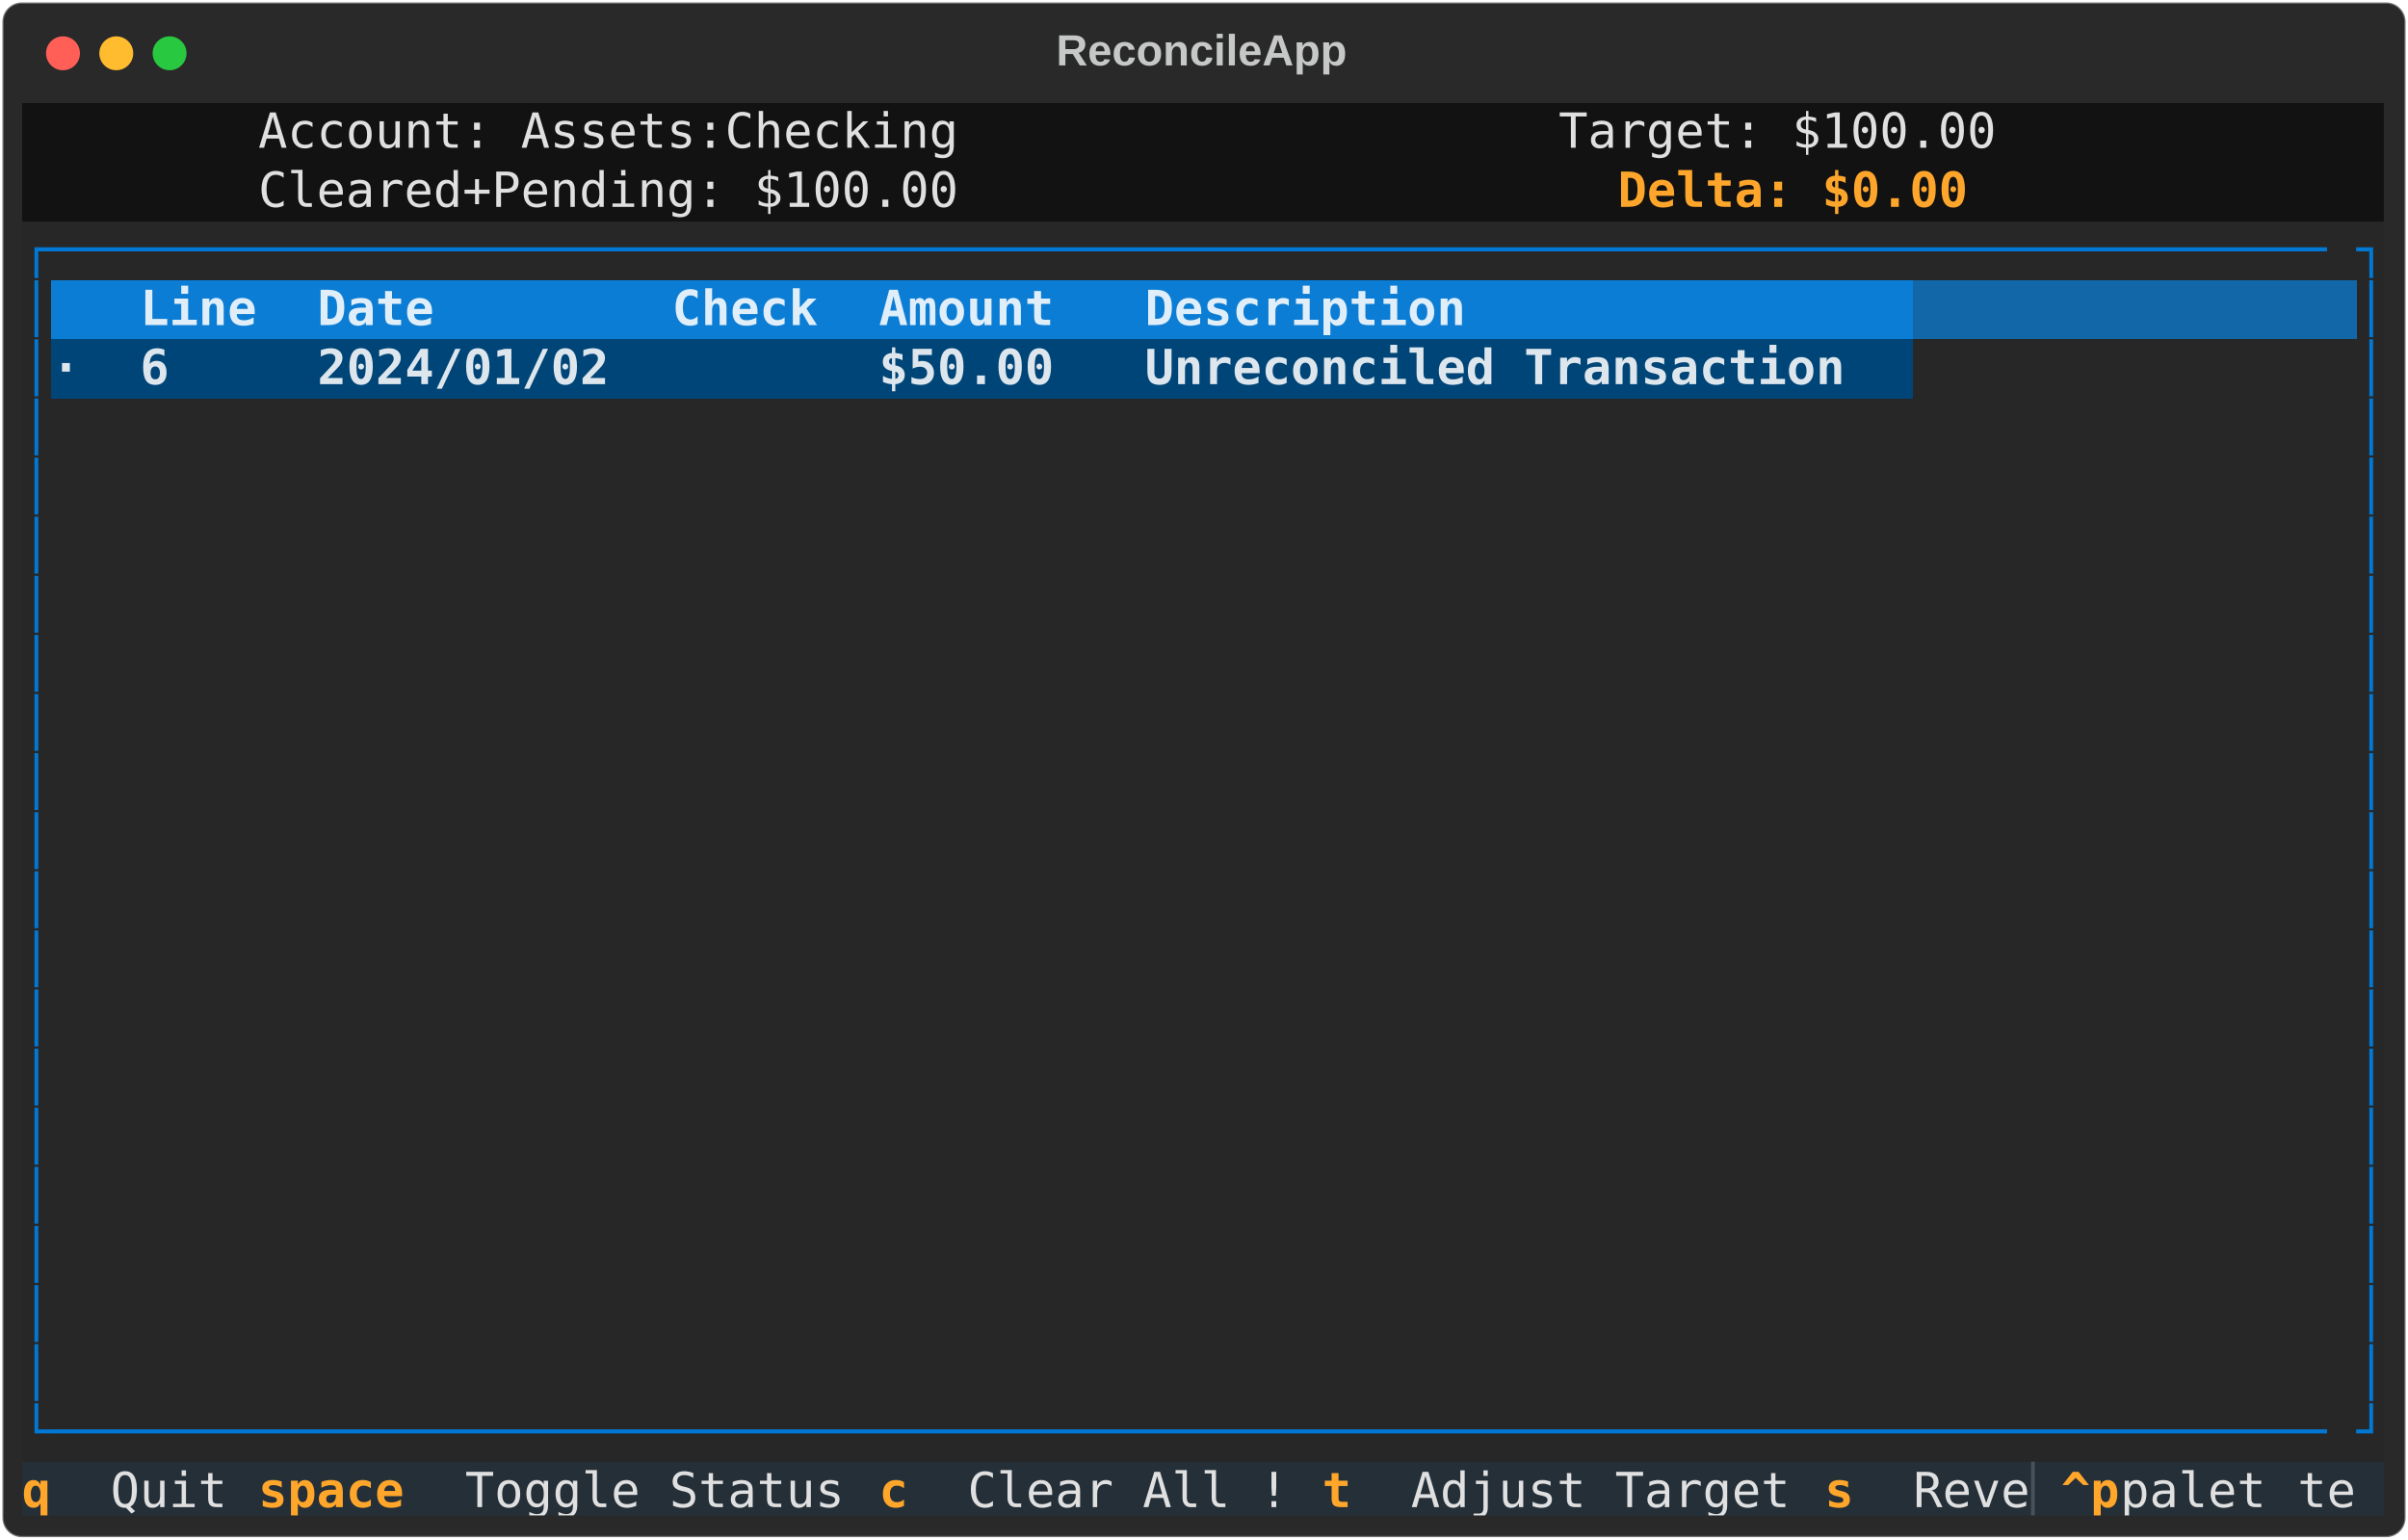
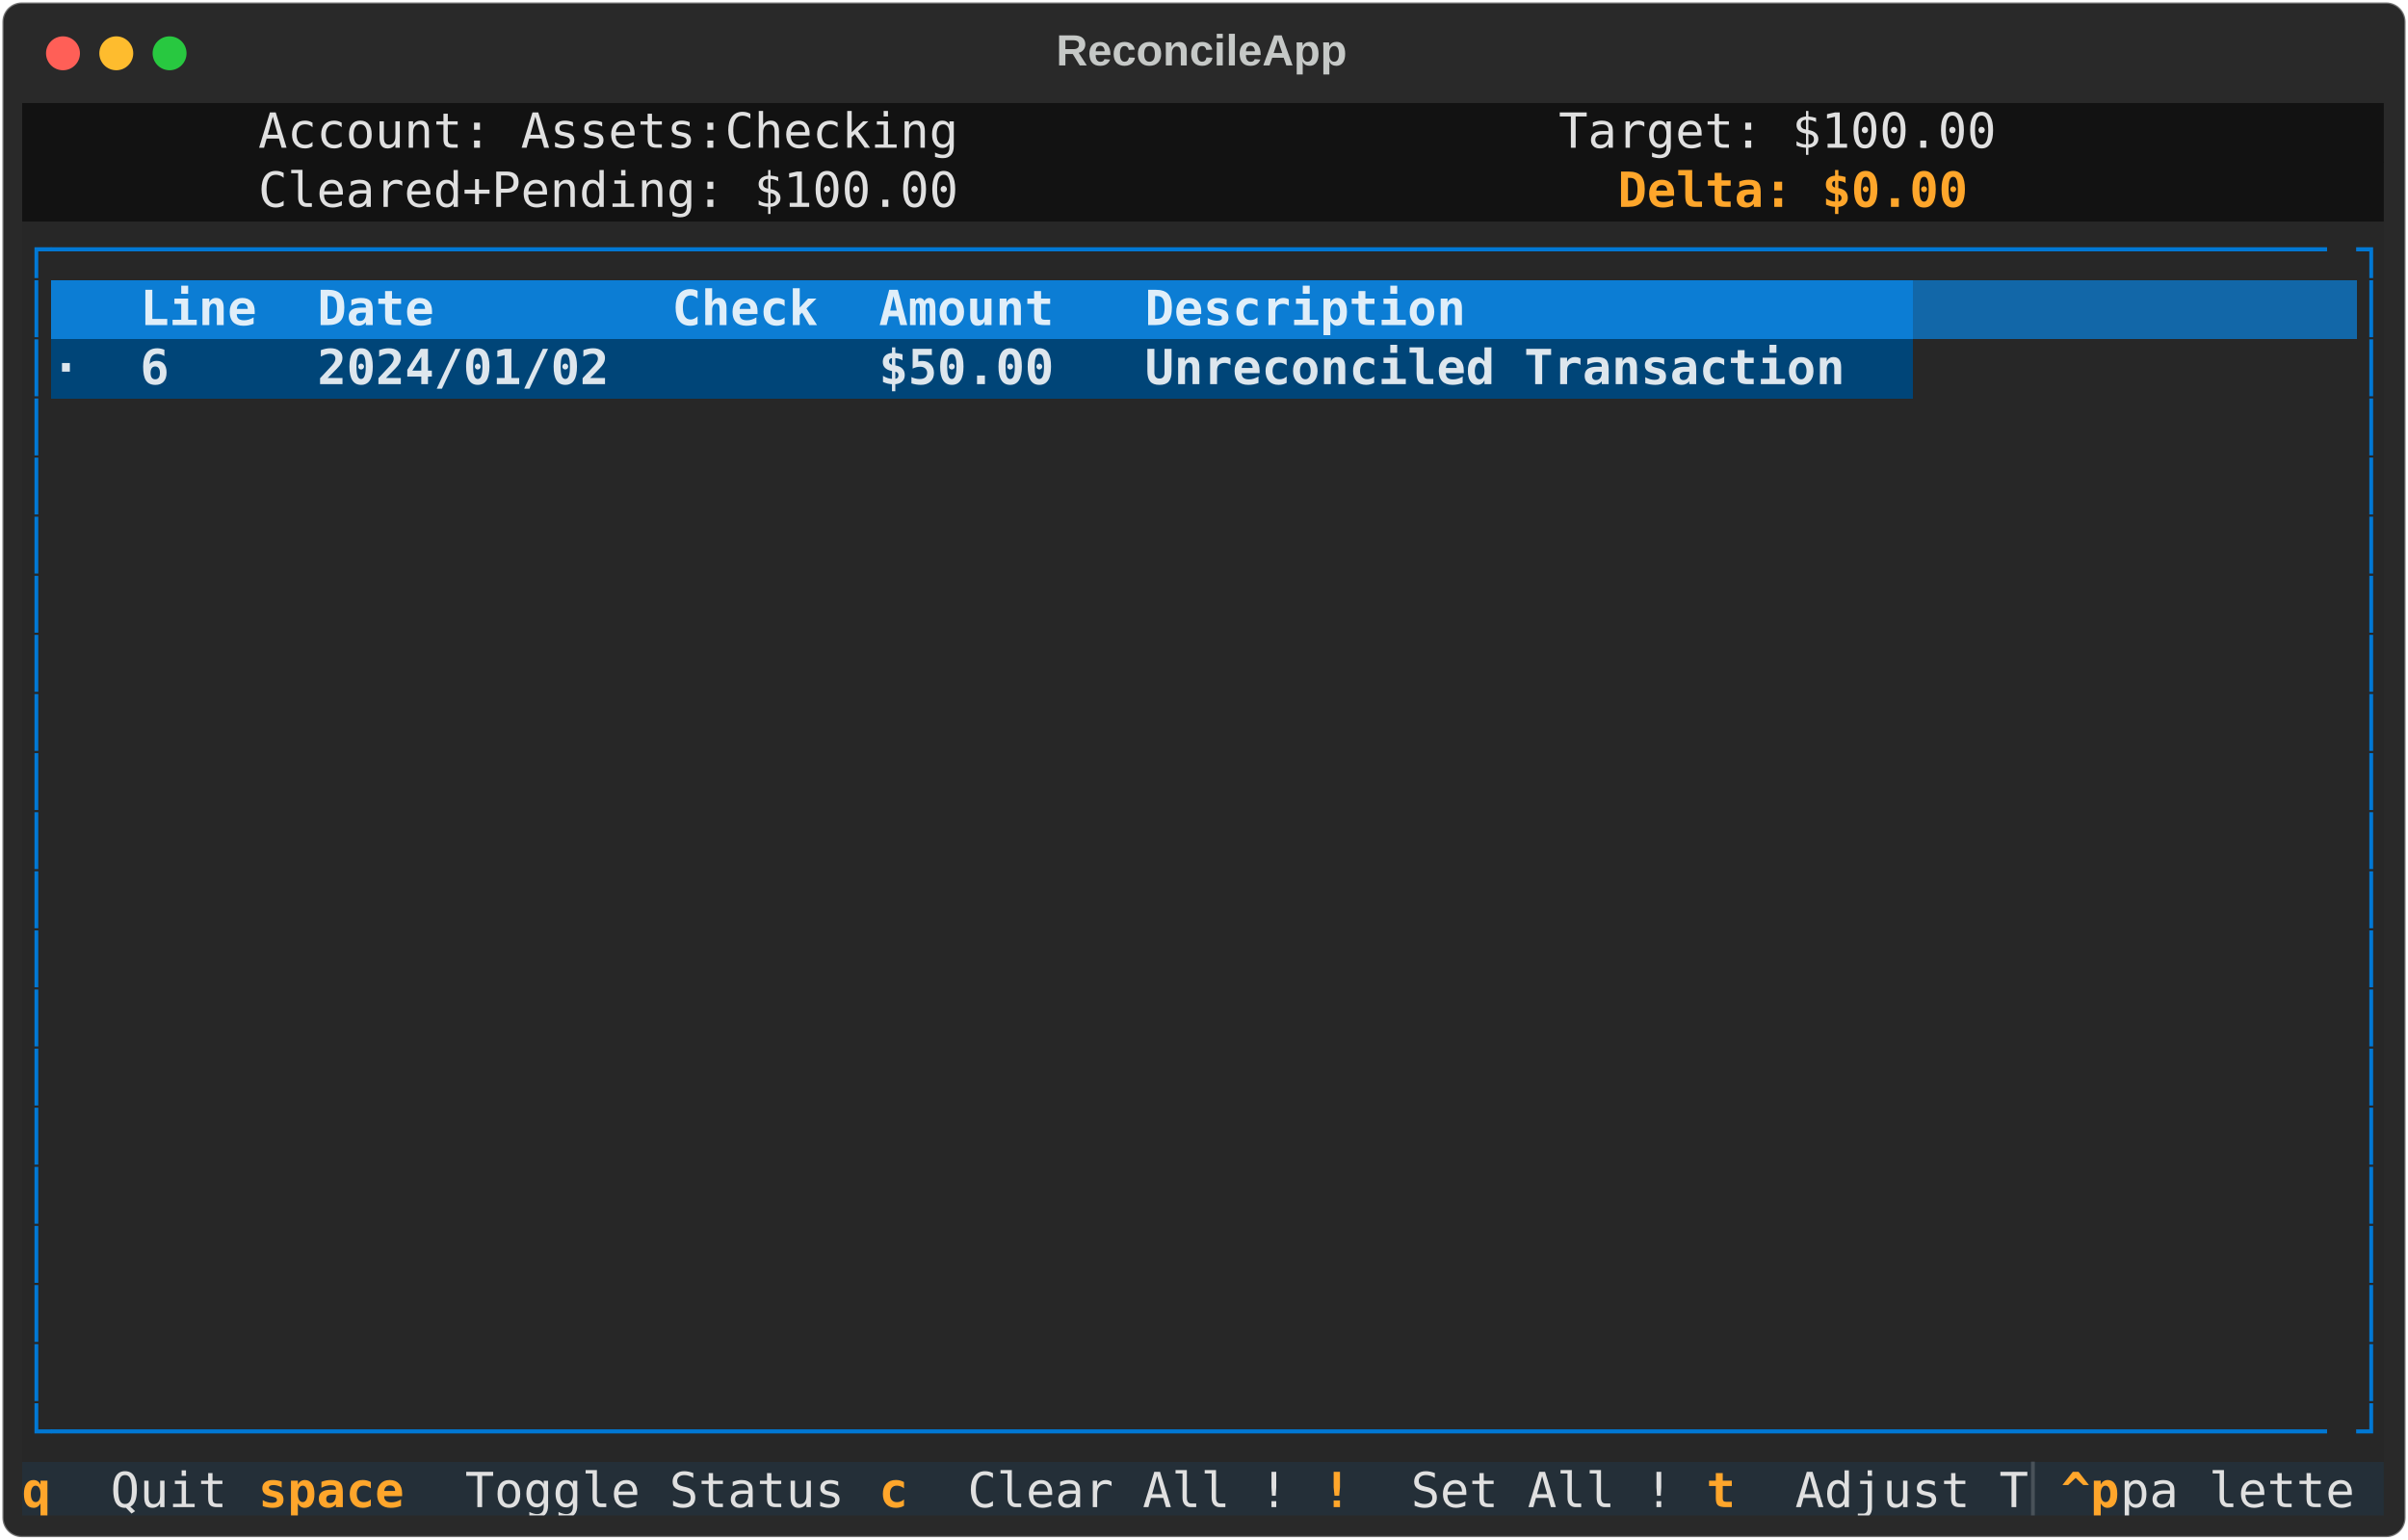
<svg xmlns="http://www.w3.org/2000/svg" class="rich-terminal" viewBox="0 0 994 635.6">
  <style>

    @font-face {
        font-family: "Fira Code";
        src: local("FiraCode-Regular"),
                url("https://cdnjs.cloudflare.com/ajax/libs/firacode/6.2.0/woff2/FiraCode-Regular.woff2") format("woff2"),
                url("https://cdnjs.cloudflare.com/ajax/libs/firacode/6.2.0/woff/FiraCode-Regular.woff") format("woff");
        font-style: normal;
        font-weight: 400;
    }
    @font-face {
        font-family: "Fira Code";
        src: local("FiraCode-Bold"),
                url("https://cdnjs.cloudflare.com/ajax/libs/firacode/6.2.0/woff2/FiraCode-Bold.woff2") format("woff2"),
                url("https://cdnjs.cloudflare.com/ajax/libs/firacode/6.2.0/woff/FiraCode-Bold.woff") format("woff");
        font-style: bold;
        font-weight: 700;
    }

    .terminal-matrix {
        font-family: Fira Code, monospace;
        font-size: 20px;
        line-height: 24.4px;
        font-variant-east-asian: full-width;
    }

    .terminal-title {
        font-size: 18px;
        font-weight: bold;
        font-family: arial;
    }

    .terminal-r1 { fill: #c5c8c6 }
.terminal-r2 { fill: #e0e0e0 }
.terminal-r3 { fill: #fea62b;font-weight: bold }
.terminal-r4 { fill: #0178d4 }
.terminal-r5 { fill: #dfeef9;font-weight: bold }
.terminal-r6 { fill: #dfeef9 }
.terminal-r7 { fill: #dde6ed;font-weight: bold }
.terminal-r8 { fill: #ffa62b;font-weight: bold }
.terminal-r9 { fill: #495259 }
    </style>
  <defs>
    <clipPath id="terminal-clip-terminal">
      <rect x="0" y="0" width="975.0" height="584.6" />
    </clipPath>
    <clipPath id="terminal-line-0">
      <rect x="0" y="1.5" width="976" height="24.65" />
    </clipPath>
    <clipPath id="terminal-line-1">
      <rect x="0" y="25.9" width="976" height="24.65" />
    </clipPath>
    <clipPath id="terminal-line-2">
      <rect x="0" y="50.3" width="976" height="24.65" />
    </clipPath>
    <clipPath id="terminal-line-3">
      <rect x="0" y="74.7" width="976" height="24.65" />
    </clipPath>
    <clipPath id="terminal-line-4">
      <rect x="0" y="99.1" width="976" height="24.65" />
    </clipPath>
    <clipPath id="terminal-line-5">
      <rect x="0" y="123.5" width="976" height="24.65" />
    </clipPath>
    <clipPath id="terminal-line-6">
      <rect x="0" y="147.9" width="976" height="24.65" />
    </clipPath>
    <clipPath id="terminal-line-7">
      <rect x="0" y="172.3" width="976" height="24.65" />
    </clipPath>
    <clipPath id="terminal-line-8">
      <rect x="0" y="196.7" width="976" height="24.65" />
    </clipPath>
    <clipPath id="terminal-line-9">
      <rect x="0" y="221.1" width="976" height="24.65" />
    </clipPath>
    <clipPath id="terminal-line-10">
      <rect x="0" y="245.5" width="976" height="24.65" />
    </clipPath>
    <clipPath id="terminal-line-11">
      <rect x="0" y="269.9" width="976" height="24.65" />
    </clipPath>
    <clipPath id="terminal-line-12">
      <rect x="0" y="294.3" width="976" height="24.65" />
    </clipPath>
    <clipPath id="terminal-line-13">
      <rect x="0" y="318.7" width="976" height="24.65" />
    </clipPath>
    <clipPath id="terminal-line-14">
      <rect x="0" y="343.1" width="976" height="24.65" />
    </clipPath>
    <clipPath id="terminal-line-15">
      <rect x="0" y="367.5" width="976" height="24.65" />
    </clipPath>
    <clipPath id="terminal-line-16">
      <rect x="0" y="391.9" width="976" height="24.65" />
    </clipPath>
    <clipPath id="terminal-line-17">
      <rect x="0" y="416.3" width="976" height="24.65" />
    </clipPath>
    <clipPath id="terminal-line-18">
      <rect x="0" y="440.7" width="976" height="24.65" />
    </clipPath>
    <clipPath id="terminal-line-19">
      <rect x="0" y="465.1" width="976" height="24.65" />
    </clipPath>
    <clipPath id="terminal-line-20">
      <rect x="0" y="489.5" width="976" height="24.65" />
    </clipPath>
    <clipPath id="terminal-line-21">
      <rect x="0" y="513.9" width="976" height="24.65" />
    </clipPath>
    <clipPath id="terminal-line-22">
      <rect x="0" y="538.3" width="976" height="24.65" />
    </clipPath>
  </defs>
  <rect fill="#292929" stroke="rgba(255,255,255,0.35)" stroke-width="1" x="1" y="1" width="992" height="633.6" rx="8" />
  <text class="terminal-title" fill="#c5c8c6" text-anchor="middle" x="496" y="27">ReconcileApp</text>
  <g transform="translate(26,22)">
    <circle cx="0" cy="0" r="7" fill="#ff5f57" />
    <circle cx="22" cy="0" r="7" fill="#febc2e" />
    <circle cx="44" cy="0" r="7" fill="#28c840" />
  </g>
  <g transform="translate(9, 41)" clip-path="url(#terminal-clip-terminal)">
    <rect fill="#121212" x="0" y="1.5" width="97.6" height="24.65" shape-rendering="crispEdges" />
    <rect fill="#121212" x="97.6" y="1.5" width="292.8" height="24.65" shape-rendering="crispEdges" />
    <rect fill="#121212" x="390.4" y="1.5" width="97.6" height="24.65" shape-rendering="crispEdges" />
    <rect fill="#121212" x="488" y="1.5" width="146.4" height="24.65" shape-rendering="crispEdges" />
    <rect fill="#121212" x="634.4" y="1.5" width="183" height="24.65" shape-rendering="crispEdges" />
    <rect fill="#121212" x="817.4" y="1.5" width="158.6" height="24.65" shape-rendering="crispEdges" />
    <rect fill="#121212" x="0" y="25.9" width="97.6" height="24.65" shape-rendering="crispEdges" />
    <rect fill="#121212" x="97.6" y="25.9" width="292.8" height="24.65" shape-rendering="crispEdges" />
    <rect fill="#121212" x="390.4" y="25.9" width="97.6" height="24.65" shape-rendering="crispEdges" />
    <rect fill="#121212" x="488" y="25.9" width="170.8" height="24.65" shape-rendering="crispEdges" />
    <rect fill="#121212" x="658.8" y="25.9" width="146.4" height="24.65" shape-rendering="crispEdges" />
    <rect fill="#121212" x="805.2" y="25.9" width="170.8" height="24.65" shape-rendering="crispEdges" />
    <rect fill="#272727" x="0" y="50.3" width="12.2" height="24.65" shape-rendering="crispEdges" />
    <rect fill="#272727" x="12.2" y="50.3" width="951.6" height="24.65" shape-rendering="crispEdges" />
    <rect fill="#272727" x="963.8" y="50.3" width="12.2" height="24.65" shape-rendering="crispEdges" />
    <rect fill="#272727" x="0" y="74.7" width="12.2" height="24.65" shape-rendering="crispEdges" />
    <rect fill="#0c7dd4" x="12.2" y="74.7" width="36.6" height="24.65" shape-rendering="crispEdges" />
    <rect fill="#0c7dd4" x="48.8" y="74.7" width="73.2" height="24.65" shape-rendering="crispEdges" />
    <rect fill="#0c7dd4" x="122" y="74.7" width="146.4" height="24.65" shape-rendering="crispEdges" />
    <rect fill="#0c7dd4" x="268.4" y="74.7" width="85.4" height="24.65" shape-rendering="crispEdges" />
    <rect fill="#0c7dd4" x="353.8" y="74.7" width="109.8" height="24.65" shape-rendering="crispEdges" />
    <rect fill="#0c7dd4" x="463.6" y="74.7" width="317.2" height="24.65" shape-rendering="crispEdges" />
    <rect fill="#1267a8" x="780.8" y="74.7" width="183" height="24.65" shape-rendering="crispEdges" />
    <rect fill="#272727" x="963.8" y="74.7" width="12.2" height="24.65" shape-rendering="crispEdges" />
    <rect fill="#272727" x="0" y="99.1" width="12.2" height="24.65" shape-rendering="crispEdges" />
    <rect fill="#004578" x="12.2" y="99.1" width="36.6" height="24.65" shape-rendering="crispEdges" />
    <rect fill="#004578" x="48.8" y="99.1" width="73.2" height="24.65" shape-rendering="crispEdges" />
    <rect fill="#004578" x="122" y="99.1" width="146.4" height="24.65" shape-rendering="crispEdges" />
    <rect fill="#004578" x="268.4" y="99.1" width="85.4" height="24.65" shape-rendering="crispEdges" />
    <rect fill="#004578" x="353.8" y="99.1" width="109.8" height="24.65" shape-rendering="crispEdges" />
    <rect fill="#004578" x="463.6" y="99.1" width="317.2" height="24.65" shape-rendering="crispEdges" />
    <rect fill="#272727" x="780.8" y="99.1" width="183" height="24.65" shape-rendering="crispEdges" />
    <rect fill="#272727" x="963.8" y="99.1" width="12.2" height="24.65" shape-rendering="crispEdges" />
    <rect fill="#272727" x="0" y="123.5" width="12.2" height="24.65" shape-rendering="crispEdges" />
    <rect fill="#272727" x="12.2" y="123.5" width="951.6" height="24.65" shape-rendering="crispEdges" />
    <rect fill="#272727" x="963.8" y="123.5" width="12.2" height="24.65" shape-rendering="crispEdges" />
    <rect fill="#272727" x="0" y="147.9" width="12.2" height="24.65" shape-rendering="crispEdges" />
    <rect fill="#272727" x="12.2" y="147.9" width="951.6" height="24.65" shape-rendering="crispEdges" />
    <rect fill="#272727" x="963.8" y="147.9" width="12.2" height="24.65" shape-rendering="crispEdges" />
    <rect fill="#272727" x="0" y="172.3" width="12.2" height="24.65" shape-rendering="crispEdges" />
    <rect fill="#272727" x="12.2" y="172.3" width="951.6" height="24.65" shape-rendering="crispEdges" />
    <rect fill="#272727" x="963.8" y="172.3" width="12.2" height="24.65" shape-rendering="crispEdges" />
    <rect fill="#272727" x="0" y="196.7" width="12.2" height="24.65" shape-rendering="crispEdges" />
    <rect fill="#272727" x="12.2" y="196.7" width="951.6" height="24.65" shape-rendering="crispEdges" />
    <rect fill="#272727" x="963.8" y="196.7" width="12.2" height="24.65" shape-rendering="crispEdges" />
    <rect fill="#272727" x="0" y="221.1" width="12.2" height="24.65" shape-rendering="crispEdges" />
    <rect fill="#272727" x="12.2" y="221.1" width="951.6" height="24.65" shape-rendering="crispEdges" />
    <rect fill="#272727" x="963.8" y="221.1" width="12.2" height="24.65" shape-rendering="crispEdges" />
    <rect fill="#272727" x="0" y="245.5" width="12.2" height="24.65" shape-rendering="crispEdges" />
    <rect fill="#272727" x="12.2" y="245.5" width="951.6" height="24.65" shape-rendering="crispEdges" />
    <rect fill="#272727" x="963.8" y="245.5" width="12.2" height="24.65" shape-rendering="crispEdges" />
    <rect fill="#272727" x="0" y="269.9" width="12.2" height="24.65" shape-rendering="crispEdges" />
    <rect fill="#272727" x="12.2" y="269.9" width="951.6" height="24.65" shape-rendering="crispEdges" />
    <rect fill="#272727" x="963.8" y="269.9" width="12.2" height="24.65" shape-rendering="crispEdges" />
    <rect fill="#272727" x="0" y="294.3" width="12.2" height="24.65" shape-rendering="crispEdges" />
    <rect fill="#272727" x="12.2" y="294.3" width="951.6" height="24.65" shape-rendering="crispEdges" />
    <rect fill="#272727" x="963.8" y="294.3" width="12.2" height="24.65" shape-rendering="crispEdges" />
    <rect fill="#272727" x="0" y="318.7" width="12.2" height="24.65" shape-rendering="crispEdges" />
    <rect fill="#272727" x="12.2" y="318.7" width="951.6" height="24.65" shape-rendering="crispEdges" />
    <rect fill="#272727" x="963.8" y="318.7" width="12.2" height="24.65" shape-rendering="crispEdges" />
    <rect fill="#272727" x="0" y="343.1" width="12.2" height="24.65" shape-rendering="crispEdges" />
    <rect fill="#272727" x="12.2" y="343.1" width="951.6" height="24.65" shape-rendering="crispEdges" />
    <rect fill="#272727" x="963.8" y="343.1" width="12.2" height="24.65" shape-rendering="crispEdges" />
    <rect fill="#272727" x="0" y="367.5" width="12.2" height="24.65" shape-rendering="crispEdges" />
    <rect fill="#272727" x="12.2" y="367.5" width="951.6" height="24.65" shape-rendering="crispEdges" />
    <rect fill="#272727" x="963.8" y="367.5" width="12.2" height="24.65" shape-rendering="crispEdges" />
    <rect fill="#272727" x="0" y="391.9" width="12.2" height="24.65" shape-rendering="crispEdges" />
    <rect fill="#272727" x="12.2" y="391.9" width="951.6" height="24.65" shape-rendering="crispEdges" />
    <rect fill="#272727" x="963.8" y="391.9" width="12.2" height="24.65" shape-rendering="crispEdges" />
    <rect fill="#272727" x="0" y="416.3" width="12.2" height="24.65" shape-rendering="crispEdges" />
    <rect fill="#272727" x="12.2" y="416.3" width="951.6" height="24.65" shape-rendering="crispEdges" />
    <rect fill="#272727" x="963.8" y="416.3" width="12.2" height="24.65" shape-rendering="crispEdges" />
    <rect fill="#272727" x="0" y="440.7" width="12.2" height="24.65" shape-rendering="crispEdges" />
    <rect fill="#272727" x="12.2" y="440.7" width="951.6" height="24.65" shape-rendering="crispEdges" />
    <rect fill="#272727" x="963.8" y="440.7" width="12.2" height="24.65" shape-rendering="crispEdges" />
    <rect fill="#272727" x="0" y="465.1" width="12.2" height="24.65" shape-rendering="crispEdges" />
    <rect fill="#272727" x="12.2" y="465.1" width="951.6" height="24.65" shape-rendering="crispEdges" />
    <rect fill="#272727" x="963.8" y="465.1" width="12.2" height="24.65" shape-rendering="crispEdges" />
    <rect fill="#272727" x="0" y="489.5" width="12.2" height="24.65" shape-rendering="crispEdges" />
    <rect fill="#272727" x="12.2" y="489.5" width="951.6" height="24.65" shape-rendering="crispEdges" />
    <rect fill="#272727" x="963.8" y="489.5" width="12.2" height="24.65" shape-rendering="crispEdges" />
    <rect fill="#272727" x="0" y="513.9" width="12.2" height="24.65" shape-rendering="crispEdges" />
    <rect fill="#272727" x="12.2" y="513.9" width="951.6" height="24.65" shape-rendering="crispEdges" />
    <rect fill="#272727" x="963.8" y="513.9" width="12.2" height="24.65" shape-rendering="crispEdges" />
    <rect fill="#272727" x="0" y="538.3" width="12.2" height="24.65" shape-rendering="crispEdges" />
    <rect fill="#272727" x="12.2" y="538.3" width="951.6" height="24.65" shape-rendering="crispEdges" />
    <rect fill="#272727" x="963.8" y="538.3" width="12.2" height="24.65" shape-rendering="crispEdges" />
    <rect fill="#242f38" x="0" y="562.7" width="36.6" height="24.65" shape-rendering="crispEdges" />
    <rect fill="#242f38" x="36.6" y="562.7" width="61" height="24.65" shape-rendering="crispEdges" />
    <rect fill="#242f38" x="97.6" y="562.7" width="85.4" height="24.65" shape-rendering="crispEdges" />
    <rect fill="#242f38" x="183" y="562.7" width="170.8" height="24.65" shape-rendering="crispEdges" />
    <rect fill="#242f38" x="353.8" y="562.7" width="36.6" height="24.65" shape-rendering="crispEdges" />
    <rect fill="#242f38" x="390.4" y="562.7" width="146.4" height="24.65" shape-rendering="crispEdges" />
    <rect fill="#242f38" x="536.8" y="562.7" width="36.6" height="24.65" shape-rendering="crispEdges" />
-     <rect fill="#242f38" x="573.4" y="562.7" width="170.8" height="24.65" shape-rendering="crispEdges" />
-     <rect fill="#242f38" x="744.2" y="562.7" width="36.6" height="24.65" shape-rendering="crispEdges" />
-     <rect fill="#242f38" x="780.8" y="562.7" width="48.8" height="24.65" shape-rendering="crispEdges" />
+     <rect fill="#242f38" x="573.4" y="562.7" width="122" height="24.65" shape-rendering="crispEdges" />
+     <rect fill="#242f38" x="695.4" y="562.7" width="36.6" height="24.65" shape-rendering="crispEdges" />
+     <rect fill="#242f38" x="732" y="562.7" width="97.6" height="24.65" shape-rendering="crispEdges" />
    <rect fill="#242f38" x="829.6" y="562.7" width="12.2" height="24.65" shape-rendering="crispEdges" />
    <rect fill="#242f38" x="841.8" y="562.7" width="24.4" height="24.65" shape-rendering="crispEdges" />
-     <rect fill="#242f38" x="866.2" y="562.7" width="73.2" height="24.65" shape-rendering="crispEdges" />
-     <rect fill="#242f38" x="939.4" y="562.7" width="24.4" height="24.65" shape-rendering="crispEdges" />
+     <rect fill="#242f38" x="866.2" y="562.7" width="36.6" height="24.65" shape-rendering="crispEdges" />
+     <rect fill="#242f38" x="902.8" y="562.7" width="61" height="24.65" shape-rendering="crispEdges" />
    <rect fill="#242f38" x="963.8" y="562.7" width="12.2" height="24.65" shape-rendering="crispEdges" />
    <g class="terminal-matrix">
      <text class="terminal-r2" x="97.6" y="20" textLength="292.8" clip-path="url(#terminal-line-0)">Account: Assets:Checking</text>
      <text class="terminal-r2" x="634.4" y="20" textLength="183" clip-path="url(#terminal-line-0)">Target: $100.00</text>
      <text class="terminal-r1" x="976" y="20" textLength="12.2" clip-path="url(#terminal-line-0)">
</text>
      <text class="terminal-r2" x="97.6" y="44.4" textLength="292.8" clip-path="url(#terminal-line-1)">Cleared+Pending: $100.00</text>
      <text class="terminal-r3" x="658.8" y="44.4" textLength="146.4" clip-path="url(#terminal-line-1)">Delta: $0.00</text>
      <text class="terminal-r1" x="976" y="44.4" textLength="12.2" clip-path="url(#terminal-line-1)">
</text>
      <text class="terminal-r4" x="0" y="68.8" textLength="12.2" clip-path="url(#terminal-line-2)">┌</text>
      <text class="terminal-r4" x="12.2" y="68.8" textLength="951.6" clip-path="url(#terminal-line-2)">──────────────────────────────────────────────────────────────────────────────</text>
      <text class="terminal-r4" x="963.8" y="68.8" textLength="12.2" clip-path="url(#terminal-line-2)">┐</text>
      <text class="terminal-r1" x="976" y="68.8" textLength="12.2" clip-path="url(#terminal-line-2)">
</text>
      <text class="terminal-r4" x="0" y="93.2" textLength="12.2" clip-path="url(#terminal-line-3)">│</text>
      <text class="terminal-r5" x="48.8" y="93.2" textLength="73.2" clip-path="url(#terminal-line-3)"> Line </text>
      <text class="terminal-r5" x="122" y="93.2" textLength="146.4" clip-path="url(#terminal-line-3)"> Date       </text>
      <text class="terminal-r5" x="268.4" y="93.2" textLength="85.4" clip-path="url(#terminal-line-3)"> Check </text>
      <text class="terminal-r5" x="353.8" y="93.2" textLength="109.8" clip-path="url(#terminal-line-3)"> Amount  </text>
      <text class="terminal-r5" x="463.6" y="93.2" textLength="317.2" clip-path="url(#terminal-line-3)"> Description              </text>
      <text class="terminal-r4" x="963.8" y="93.2" textLength="12.2" clip-path="url(#terminal-line-3)">│</text>
      <text class="terminal-r1" x="976" y="93.2" textLength="12.2" clip-path="url(#terminal-line-3)">
</text>
      <text class="terminal-r4" x="0" y="117.6" textLength="12.2" clip-path="url(#terminal-line-4)">│</text>
      <text class="terminal-r7" x="12.2" y="117.6" textLength="36.6" clip-path="url(#terminal-line-4)"> · </text>
      <text class="terminal-r7" x="48.8" y="117.6" textLength="73.2" clip-path="url(#terminal-line-4)"> 6    </text>
      <text class="terminal-r7" x="122" y="117.6" textLength="146.4" clip-path="url(#terminal-line-4)"> 2024/01/02 </text>
      <text class="terminal-r7" x="353.8" y="117.6" textLength="109.8" clip-path="url(#terminal-line-4)">  $50.00 </text>
      <text class="terminal-r7" x="463.6" y="117.6" textLength="317.2" clip-path="url(#terminal-line-4)"> Unreconciled Transaction </text>
      <text class="terminal-r4" x="963.8" y="117.6" textLength="12.2" clip-path="url(#terminal-line-4)">│</text>
      <text class="terminal-r1" x="976" y="117.6" textLength="12.2" clip-path="url(#terminal-line-4)">
</text>
      <text class="terminal-r4" x="0" y="142" textLength="12.2" clip-path="url(#terminal-line-5)">│</text>
      <text class="terminal-r4" x="963.8" y="142" textLength="12.2" clip-path="url(#terminal-line-5)">│</text>
      <text class="terminal-r1" x="976" y="142" textLength="12.2" clip-path="url(#terminal-line-5)">
</text>
      <text class="terminal-r4" x="0" y="166.4" textLength="12.2" clip-path="url(#terminal-line-6)">│</text>
      <text class="terminal-r4" x="963.8" y="166.4" textLength="12.2" clip-path="url(#terminal-line-6)">│</text>
      <text class="terminal-r1" x="976" y="166.4" textLength="12.2" clip-path="url(#terminal-line-6)">
</text>
      <text class="terminal-r4" x="0" y="190.8" textLength="12.2" clip-path="url(#terminal-line-7)">│</text>
      <text class="terminal-r4" x="963.8" y="190.8" textLength="12.2" clip-path="url(#terminal-line-7)">│</text>
      <text class="terminal-r1" x="976" y="190.8" textLength="12.2" clip-path="url(#terminal-line-7)">
</text>
      <text class="terminal-r4" x="0" y="215.2" textLength="12.2" clip-path="url(#terminal-line-8)">│</text>
      <text class="terminal-r4" x="963.8" y="215.2" textLength="12.2" clip-path="url(#terminal-line-8)">│</text>
      <text class="terminal-r1" x="976" y="215.2" textLength="12.2" clip-path="url(#terminal-line-8)">
</text>
      <text class="terminal-r4" x="0" y="239.6" textLength="12.2" clip-path="url(#terminal-line-9)">│</text>
      <text class="terminal-r4" x="963.8" y="239.6" textLength="12.2" clip-path="url(#terminal-line-9)">│</text>
      <text class="terminal-r1" x="976" y="239.6" textLength="12.2" clip-path="url(#terminal-line-9)">
</text>
      <text class="terminal-r4" x="0" y="264" textLength="12.2" clip-path="url(#terminal-line-10)">│</text>
      <text class="terminal-r4" x="963.8" y="264" textLength="12.2" clip-path="url(#terminal-line-10)">│</text>
      <text class="terminal-r1" x="976" y="264" textLength="12.2" clip-path="url(#terminal-line-10)">
</text>
      <text class="terminal-r4" x="0" y="288.4" textLength="12.2" clip-path="url(#terminal-line-11)">│</text>
      <text class="terminal-r4" x="963.8" y="288.4" textLength="12.2" clip-path="url(#terminal-line-11)">│</text>
      <text class="terminal-r1" x="976" y="288.4" textLength="12.2" clip-path="url(#terminal-line-11)">
</text>
      <text class="terminal-r4" x="0" y="312.8" textLength="12.2" clip-path="url(#terminal-line-12)">│</text>
      <text class="terminal-r4" x="963.8" y="312.8" textLength="12.2" clip-path="url(#terminal-line-12)">│</text>
      <text class="terminal-r1" x="976" y="312.8" textLength="12.2" clip-path="url(#terminal-line-12)">
</text>
      <text class="terminal-r4" x="0" y="337.2" textLength="12.2" clip-path="url(#terminal-line-13)">│</text>
      <text class="terminal-r4" x="963.8" y="337.2" textLength="12.2" clip-path="url(#terminal-line-13)">│</text>
      <text class="terminal-r1" x="976" y="337.2" textLength="12.2" clip-path="url(#terminal-line-13)">
</text>
      <text class="terminal-r4" x="0" y="361.6" textLength="12.2" clip-path="url(#terminal-line-14)">│</text>
      <text class="terminal-r4" x="963.8" y="361.6" textLength="12.2" clip-path="url(#terminal-line-14)">│</text>
      <text class="terminal-r1" x="976" y="361.6" textLength="12.2" clip-path="url(#terminal-line-14)">
</text>
      <text class="terminal-r4" x="0" y="386" textLength="12.2" clip-path="url(#terminal-line-15)">│</text>
      <text class="terminal-r4" x="963.8" y="386" textLength="12.2" clip-path="url(#terminal-line-15)">│</text>
      <text class="terminal-r1" x="976" y="386" textLength="12.2" clip-path="url(#terminal-line-15)">
</text>
      <text class="terminal-r4" x="0" y="410.4" textLength="12.2" clip-path="url(#terminal-line-16)">│</text>
      <text class="terminal-r4" x="963.8" y="410.4" textLength="12.2" clip-path="url(#terminal-line-16)">│</text>
      <text class="terminal-r1" x="976" y="410.4" textLength="12.2" clip-path="url(#terminal-line-16)">
</text>
      <text class="terminal-r4" x="0" y="434.8" textLength="12.2" clip-path="url(#terminal-line-17)">│</text>
      <text class="terminal-r4" x="963.8" y="434.8" textLength="12.2" clip-path="url(#terminal-line-17)">│</text>
      <text class="terminal-r1" x="976" y="434.8" textLength="12.2" clip-path="url(#terminal-line-17)">
</text>
      <text class="terminal-r4" x="0" y="459.2" textLength="12.2" clip-path="url(#terminal-line-18)">│</text>
      <text class="terminal-r4" x="963.8" y="459.2" textLength="12.2" clip-path="url(#terminal-line-18)">│</text>
      <text class="terminal-r1" x="976" y="459.2" textLength="12.2" clip-path="url(#terminal-line-18)">
</text>
      <text class="terminal-r4" x="0" y="483.6" textLength="12.2" clip-path="url(#terminal-line-19)">│</text>
      <text class="terminal-r4" x="963.8" y="483.6" textLength="12.2" clip-path="url(#terminal-line-19)">│</text>
      <text class="terminal-r1" x="976" y="483.6" textLength="12.2" clip-path="url(#terminal-line-19)">
</text>
      <text class="terminal-r4" x="0" y="508" textLength="12.2" clip-path="url(#terminal-line-20)">│</text>
      <text class="terminal-r4" x="963.8" y="508" textLength="12.2" clip-path="url(#terminal-line-20)">│</text>
      <text class="terminal-r1" x="976" y="508" textLength="12.2" clip-path="url(#terminal-line-20)">
</text>
      <text class="terminal-r4" x="0" y="532.4" textLength="12.2" clip-path="url(#terminal-line-21)">│</text>
      <text class="terminal-r4" x="963.8" y="532.4" textLength="12.2" clip-path="url(#terminal-line-21)">│</text>
      <text class="terminal-r1" x="976" y="532.4" textLength="12.2" clip-path="url(#terminal-line-21)">
</text>
      <text class="terminal-r4" x="0" y="556.8" textLength="12.2" clip-path="url(#terminal-line-22)">└</text>
      <text class="terminal-r4" x="12.2" y="556.8" textLength="951.6" clip-path="url(#terminal-line-22)">──────────────────────────────────────────────────────────────────────────────</text>
      <text class="terminal-r4" x="963.8" y="556.8" textLength="12.2" clip-path="url(#terminal-line-22)">┘</text>
      <text class="terminal-r1" x="976" y="556.8" textLength="12.2" clip-path="url(#terminal-line-22)">
</text>
      <text class="terminal-r8" x="0" y="581.2" textLength="36.6" clip-path="url(#terminal-line-23)"> q </text>
      <text class="terminal-r2" x="36.6" y="581.2" textLength="61" clip-path="url(#terminal-line-23)">Quit </text>
      <text class="terminal-r8" x="97.6" y="581.2" textLength="85.4" clip-path="url(#terminal-line-23)"> space </text>
      <text class="terminal-r2" x="183" y="581.2" textLength="170.8" clip-path="url(#terminal-line-23)">Toggle Status </text>
      <text class="terminal-r8" x="353.8" y="581.2" textLength="36.6" clip-path="url(#terminal-line-23)"> c </text>
      <text class="terminal-r2" x="390.4" y="581.2" textLength="146.4" clip-path="url(#terminal-line-23)">Clear All ! </text>
-       <text class="terminal-r8" x="536.8" y="581.2" textLength="36.6" clip-path="url(#terminal-line-23)"> t </text>
-       <text class="terminal-r2" x="573.4" y="581.2" textLength="170.8" clip-path="url(#terminal-line-23)">Adjust Target </text>
-       <text class="terminal-r8" x="744.2" y="581.2" textLength="36.6" clip-path="url(#terminal-line-23)"> s </text>
-       <text class="terminal-r2" x="780.8" y="581.2" textLength="48.8" clip-path="url(#terminal-line-23)">Reve</text>
+       <text class="terminal-r8" x="536.8" y="581.2" textLength="36.6" clip-path="url(#terminal-line-23)"> ! </text>
+       <text class="terminal-r2" x="573.4" y="581.2" textLength="122" clip-path="url(#terminal-line-23)">Set All ! </text>
+       <text class="terminal-r8" x="695.4" y="581.2" textLength="36.6" clip-path="url(#terminal-line-23)"> t </text>
+       <text class="terminal-r2" x="732" y="581.2" textLength="97.6" clip-path="url(#terminal-line-23)">Adjust T</text>
      <text class="terminal-r9" x="829.6" y="581.2" textLength="12.2" clip-path="url(#terminal-line-23)">▏</text>
      <text class="terminal-r8" x="841.8" y="581.2" textLength="24.4" clip-path="url(#terminal-line-23)">^p</text>
-       <text class="terminal-r2" x="866.2" y="581.2" textLength="73.2" clip-path="url(#terminal-line-23)"> palet</text>
-       <text class="terminal-r2" x="939.4" y="581.2" textLength="24.4" clip-path="url(#terminal-line-23)">te</text>
+       <text class="terminal-r2" x="866.2" y="581.2" textLength="36.6" clip-path="url(#terminal-line-23)"> pa</text>
+       <text class="terminal-r2" x="902.8" y="581.2" textLength="61" clip-path="url(#terminal-line-23)">lette</text>
    </g>
  </g>
</svg>
